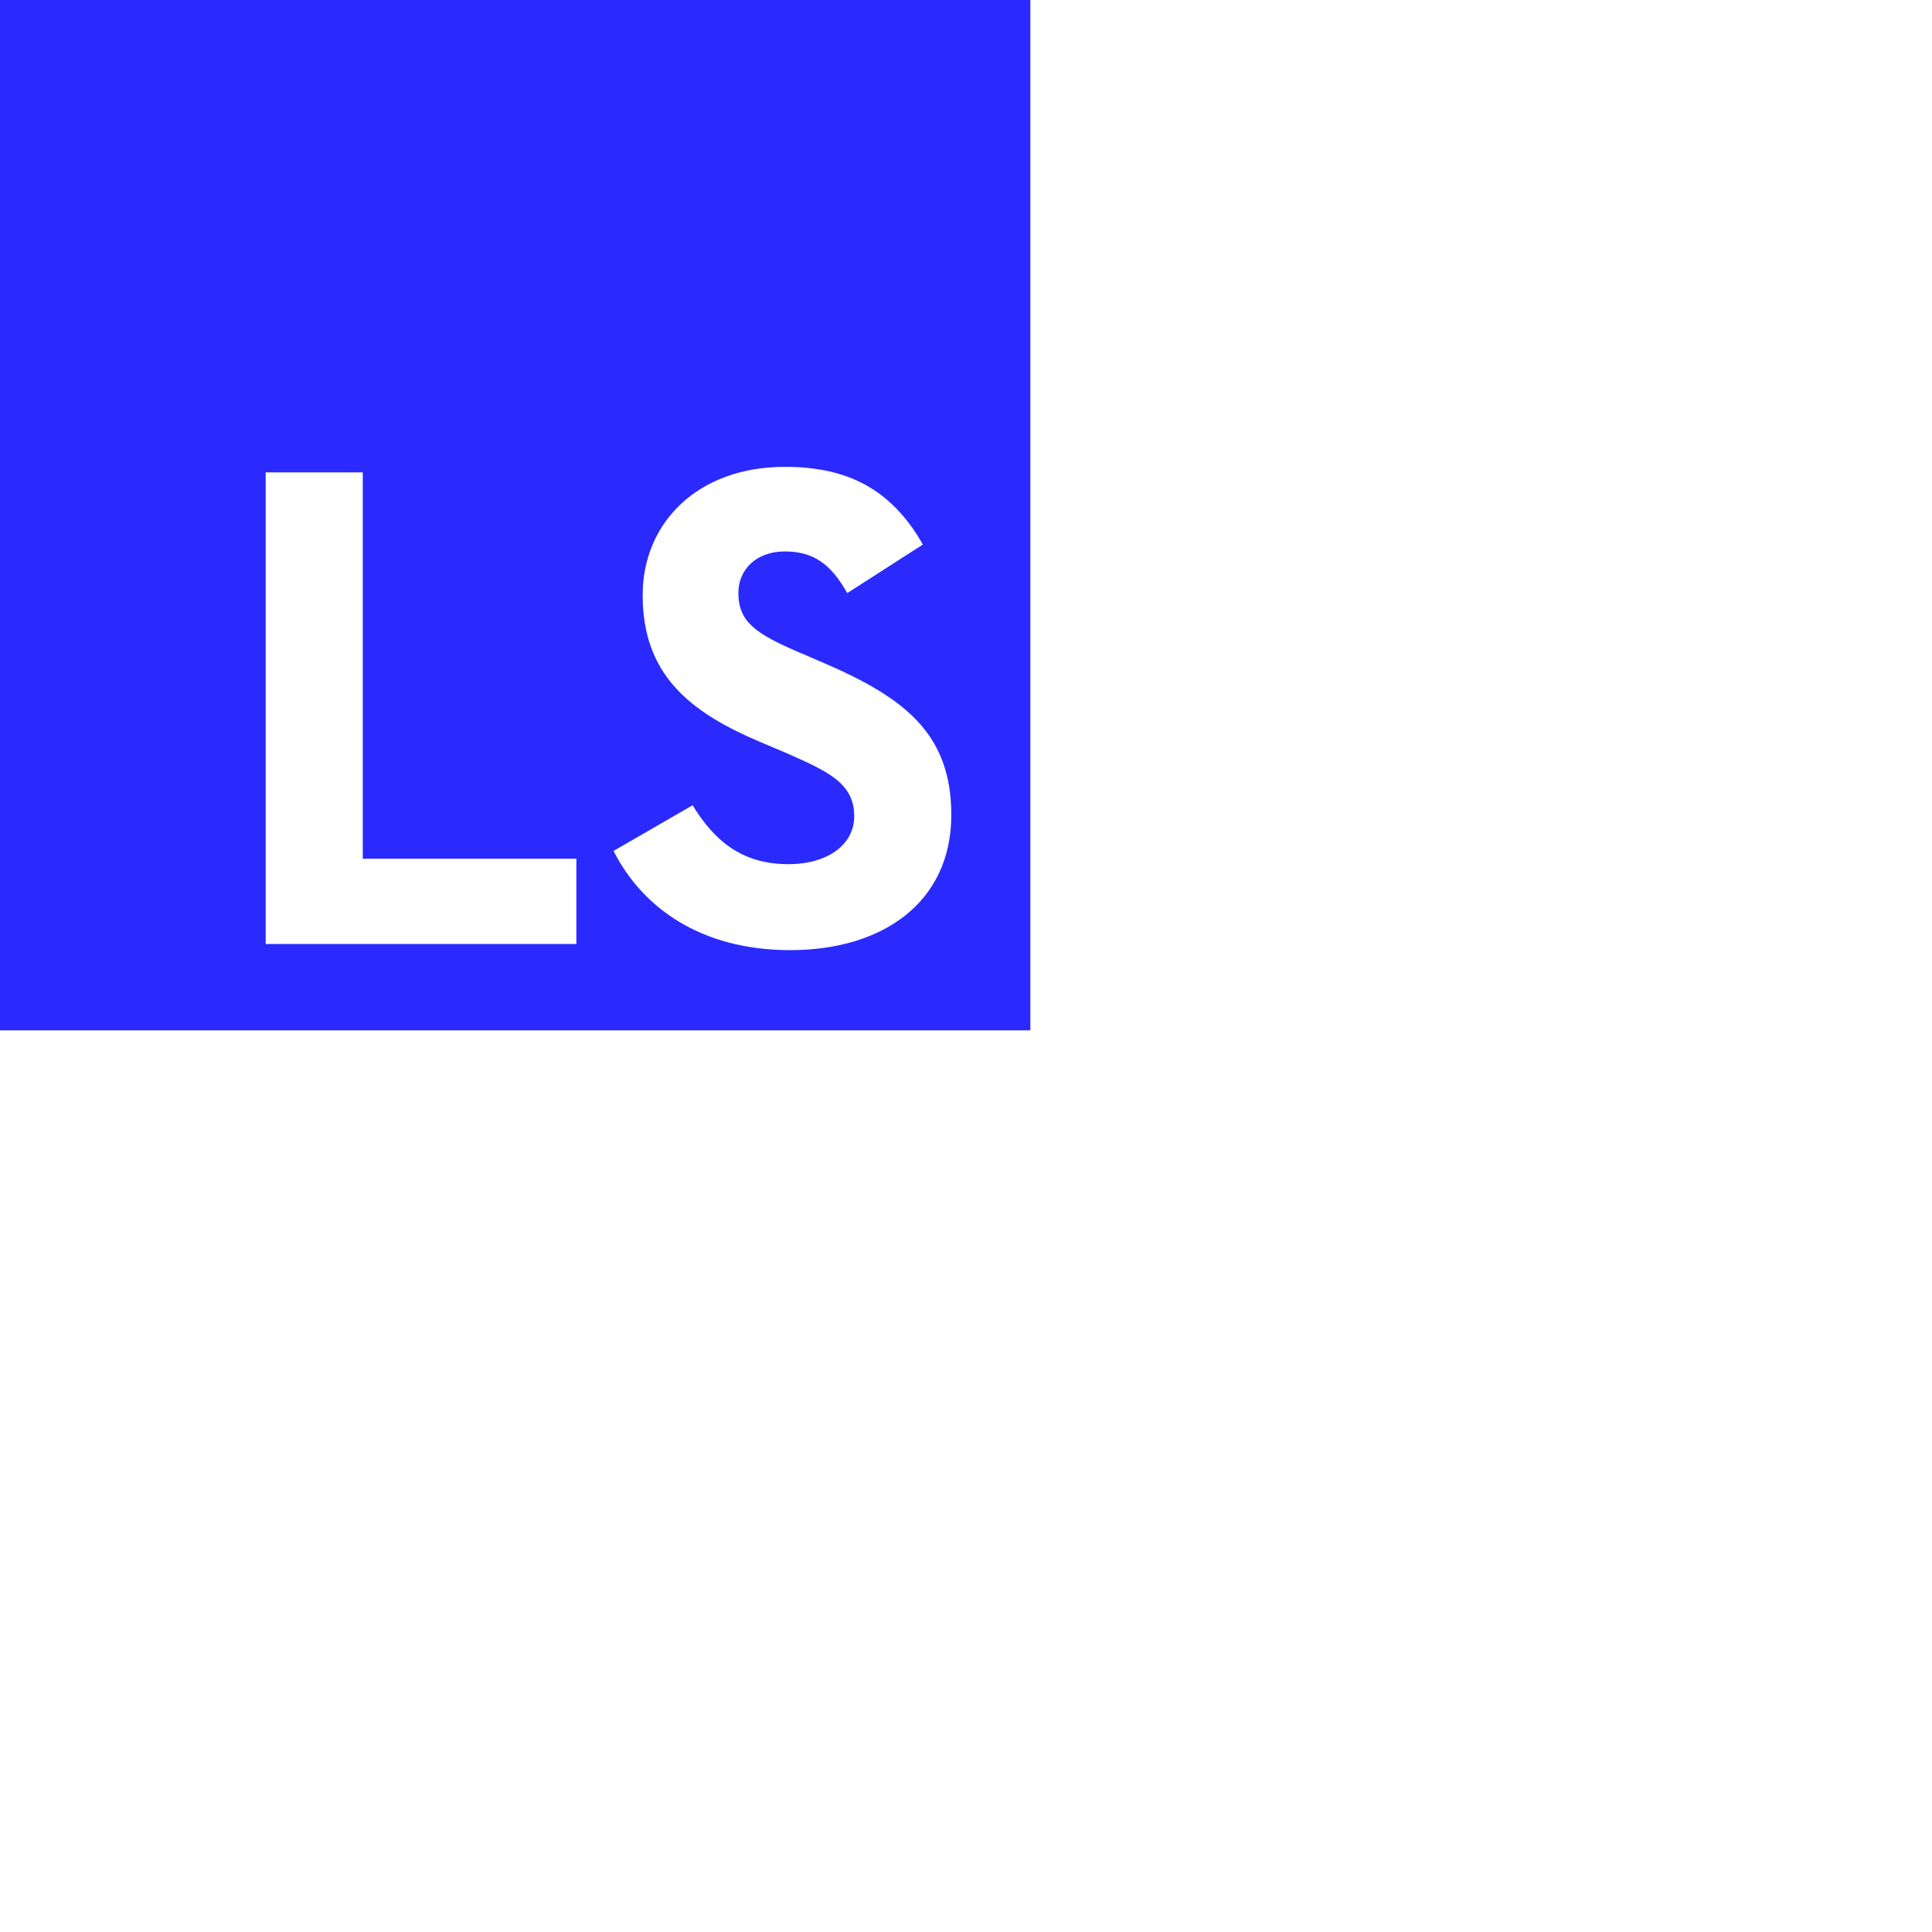
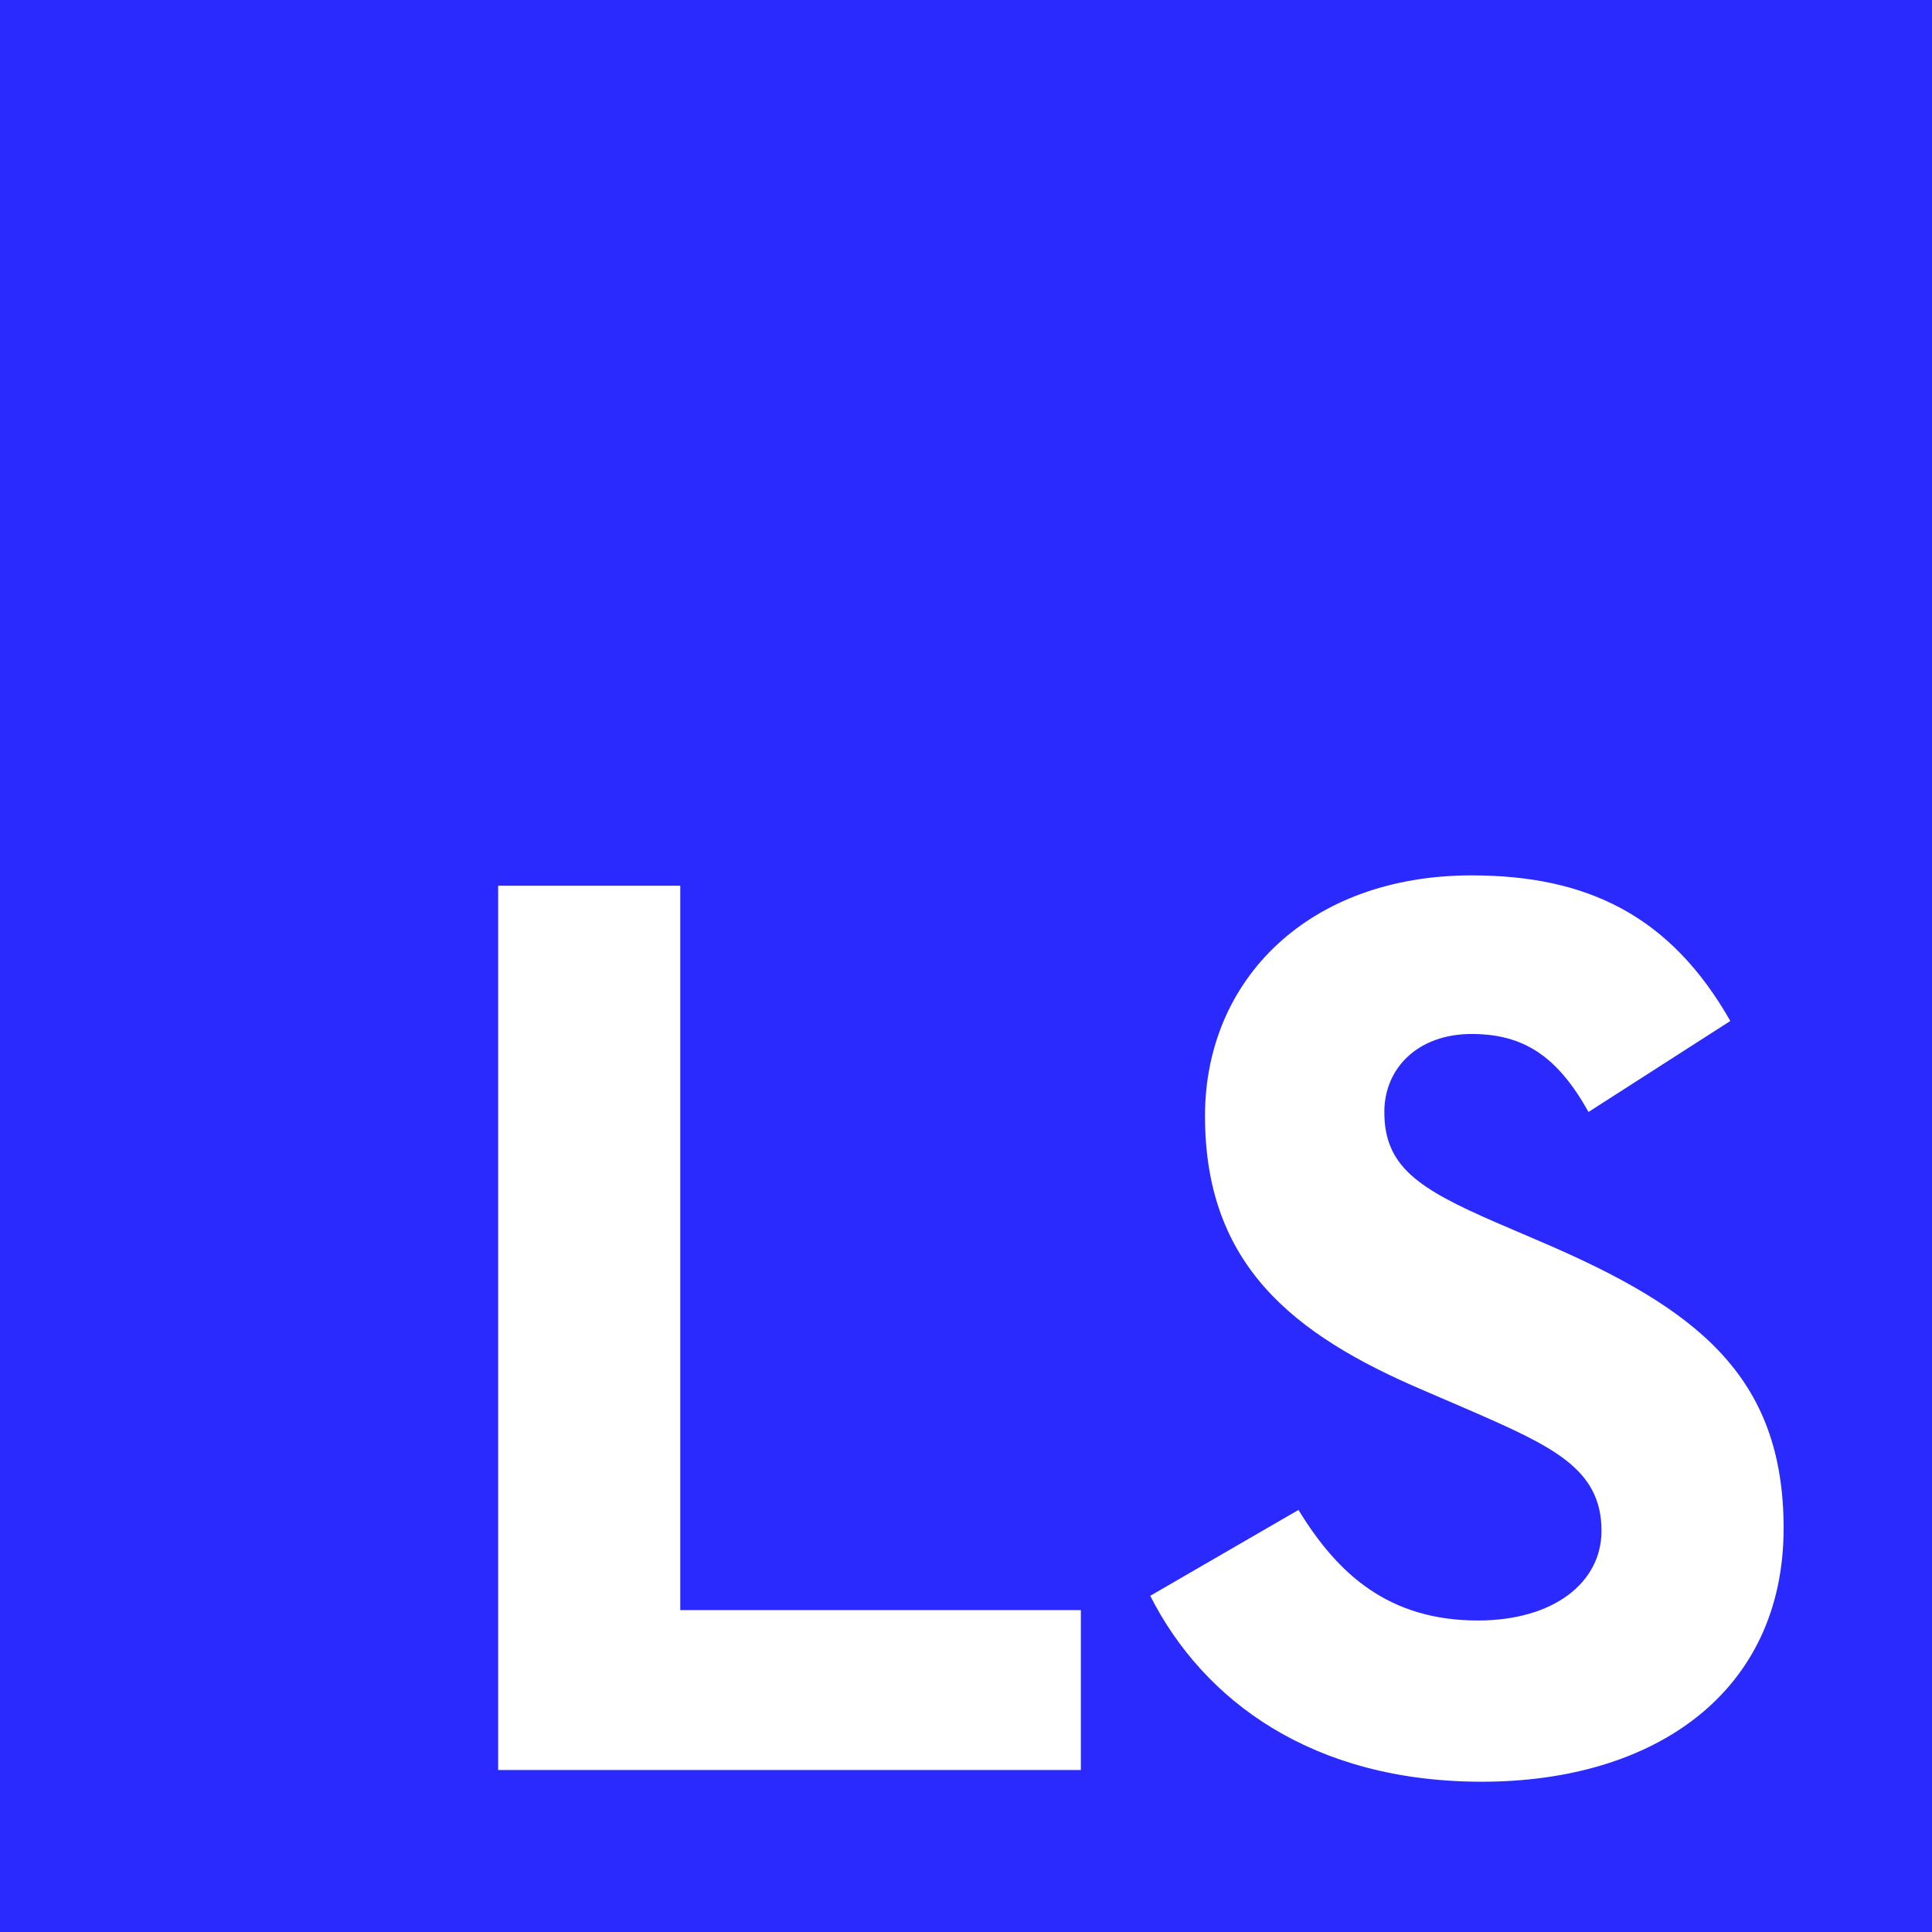
- <svg xmlns="http://www.w3.org/2000/svg" id="svg8" version="1.1" viewBox="0 0 19.844 19.844" height="75" width="75">
+ <svg xmlns="http://www.w3.org/2000/svg" id="svg8" version="1.1" viewBox="0 0 13.229 13.229" height="50" width="50">
  <defs id="defs2" />
  <g id="layer1">
-     <path d="M 0,0 V 10.583 H 10.583 V 0 Z m 8.061,4.795 c 0.634,0 1.09,0.221 1.418,0.798 L 8.702,6.092 C 8.531,5.785 8.346,5.664 8.061,5.664 c -0.292,0 -0.477,0.185 -0.477,0.427 0,0.299 0.185,0.42 0.613,0.605 l 0.249,0.107 c 0.848,0.363 1.325,0.734 1.325,1.567 0,0.898 -0.705,1.389 -1.653,1.389 -0.926,0 -1.524,-0.442 -1.816,-1.019 L 7.114,8.271 c 0.214,0.349 0.492,0.605 0.983,0.605 0.413,0 0.677,-0.207 0.677,-0.492 0,-0.342 -0.271,-0.463 -0.727,-0.662 L 7.797,7.616 C 7.078,7.31 6.601,6.925 6.601,6.113 c 0,-0.748 0.57,-1.318 1.46,-1.318 z M 2.729,4.852 h 0.997 v 3.968 H 5.92 V 9.696 H 2.729 Z" style="fill:#2a2aff;fill-opacity:1;stroke-width:0.529;stroke-linecap:round;paint-order:markers stroke fill" id="rect861" />
+     <path d="M 0,0 V 13.229 H 13.229 V 0 Z m 10.076,5.994 c 0.792,0 1.362,0.276 1.772,0.997 l -0.971,0.623 c -0.214,-0.383 -0.445,-0.534 -0.801,-0.534 -0.365,0 -0.597,0.232 -0.597,0.534 0,0.374 0.232,0.525 0.766,0.757 l 0.312,0.134 c 1.06,0.454 1.656,0.917 1.656,1.959 0,1.122 -0.881,1.736 -2.066,1.736 -1.158,0 -1.905,-0.552 -2.271,-1.273 l 1.015,-0.588 c 0.267,0.436 0.614,0.757 1.229,0.757 0.516,0 0.846,-0.258 0.846,-0.614 0,-0.427 -0.338,-0.579 -0.908,-0.828 L 9.747,9.52 C 8.848,9.137 8.251,8.656 8.251,7.641 c 0,-0.935 0.712,-1.647 1.825,-1.647 z M 3.411,6.065 h 1.247 v 4.96 h 2.743 v 1.095 H 3.411 Z" style="fill:#2a2aff;fill-opacity:1;stroke-width:0.529;stroke-linecap:round;paint-order:markers stroke fill" id="rect861" />
  </g>
</svg>
